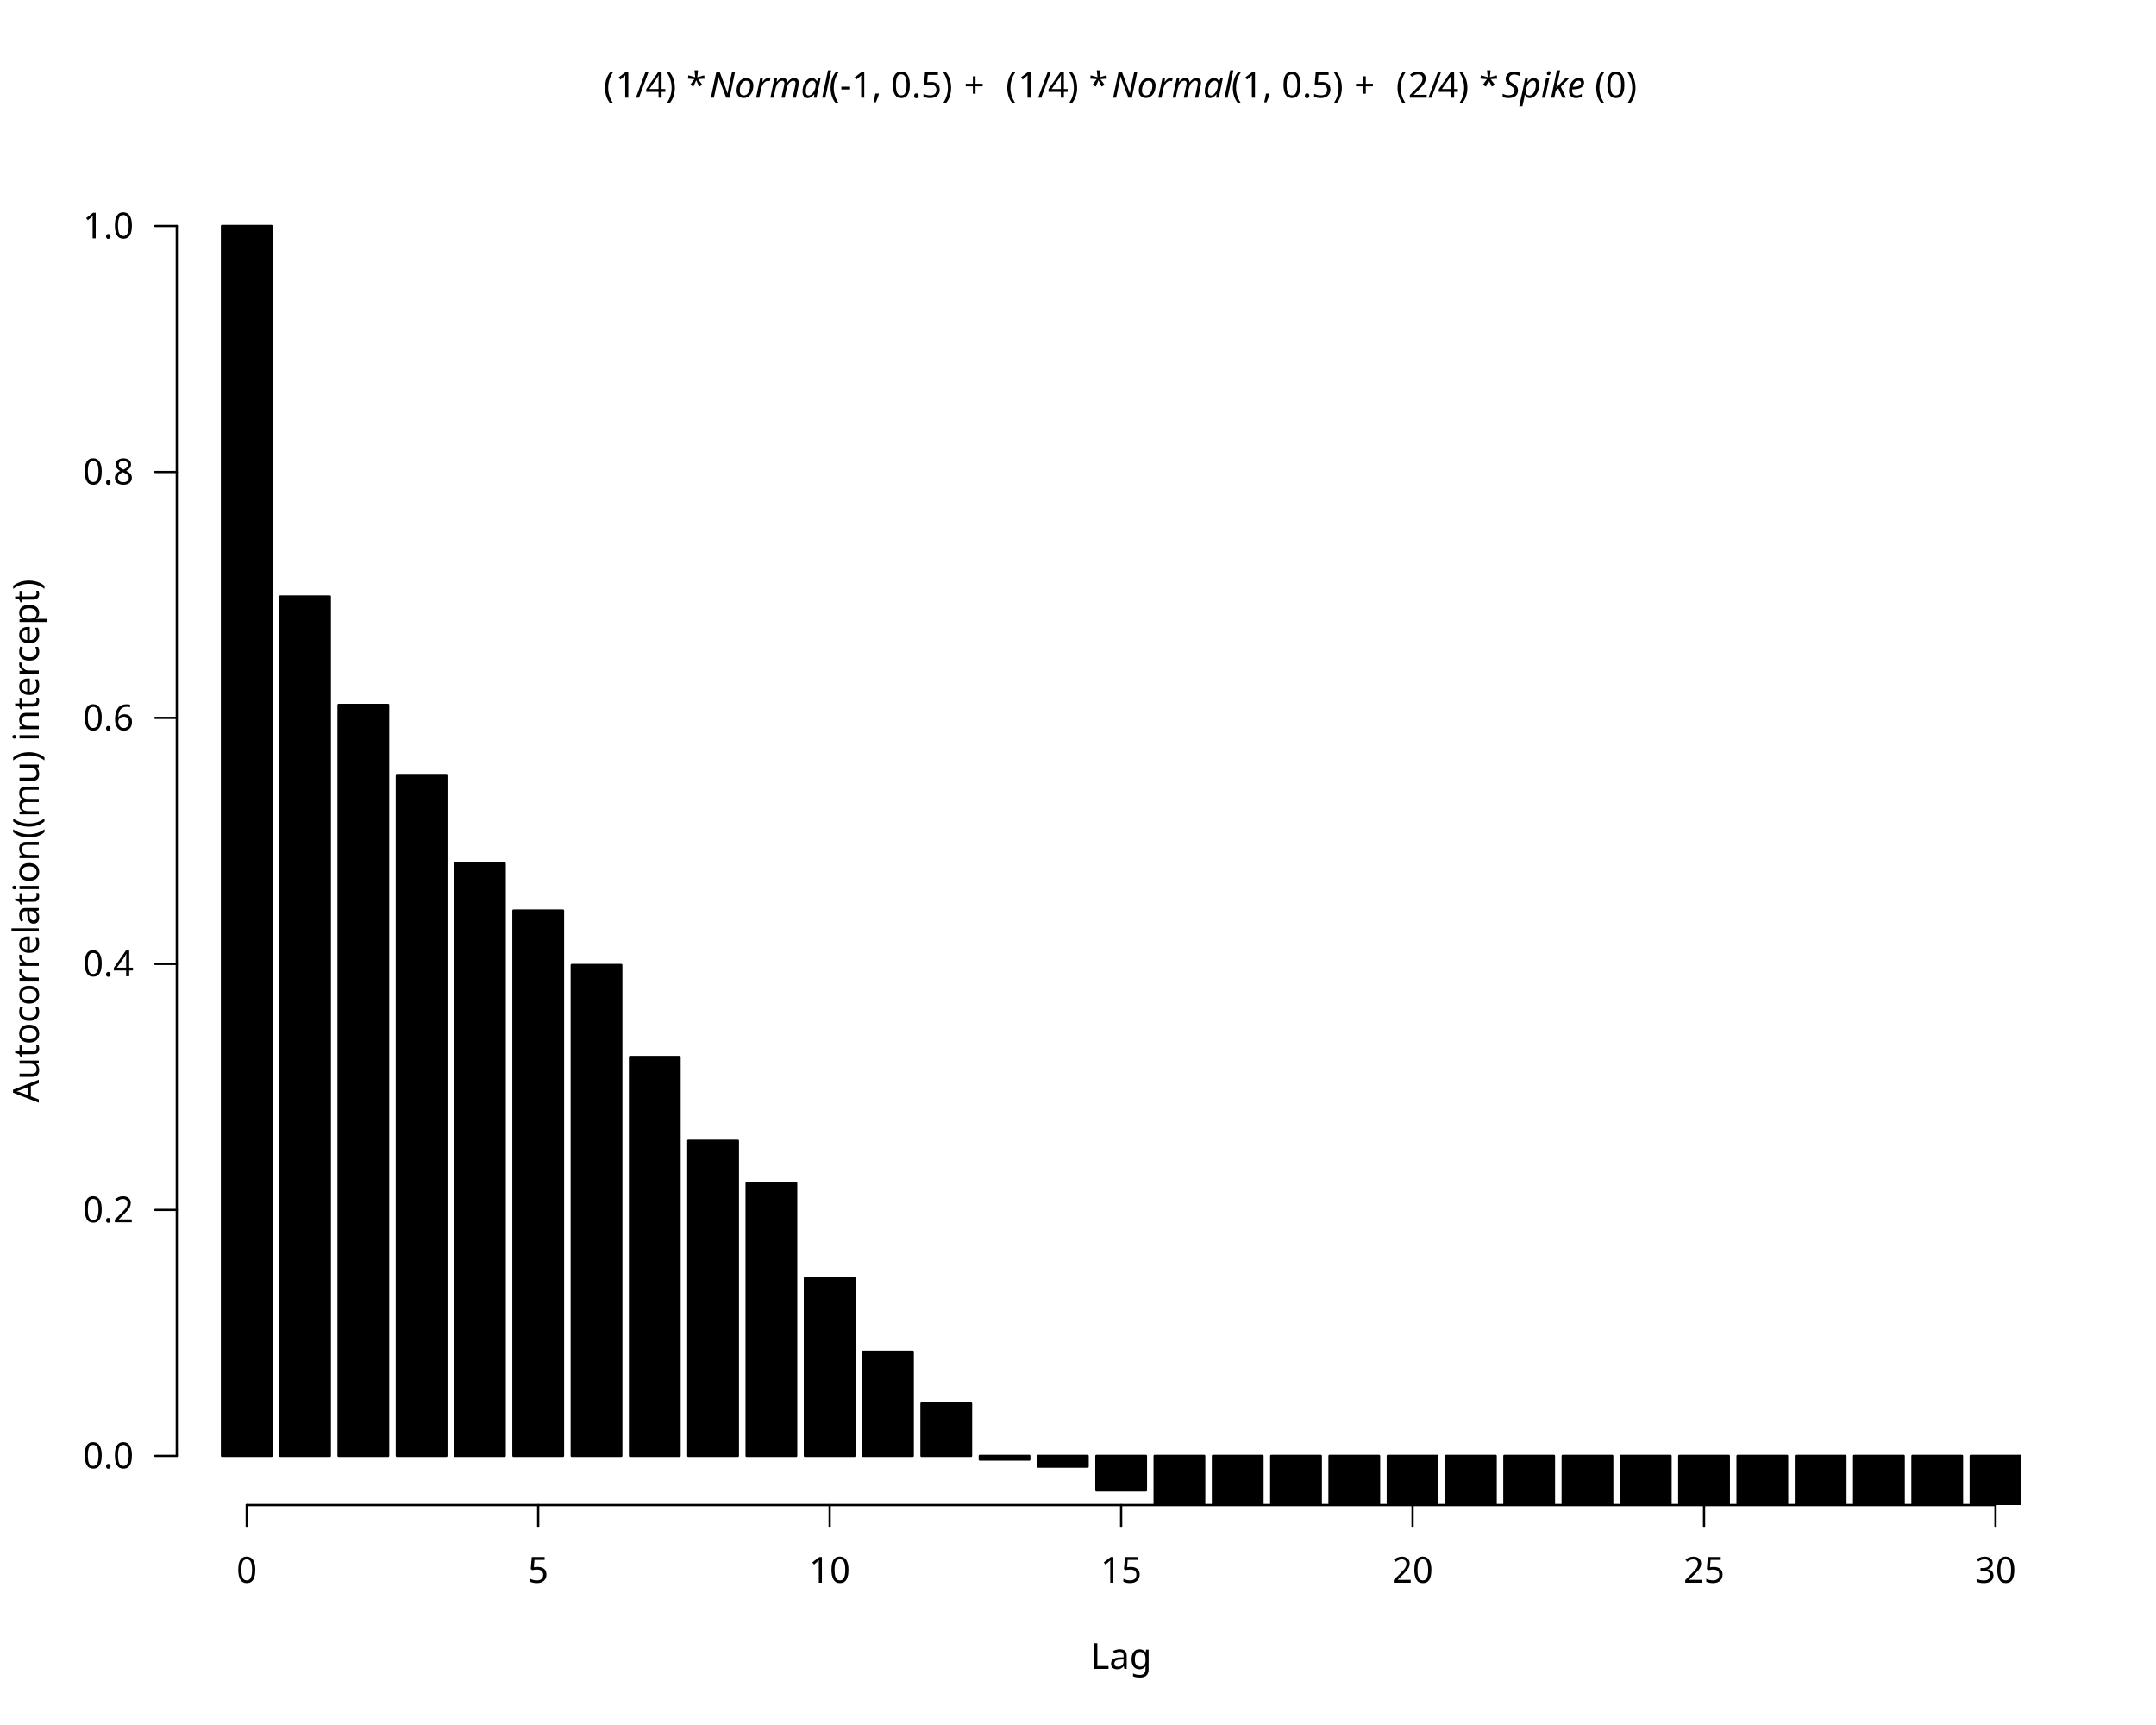
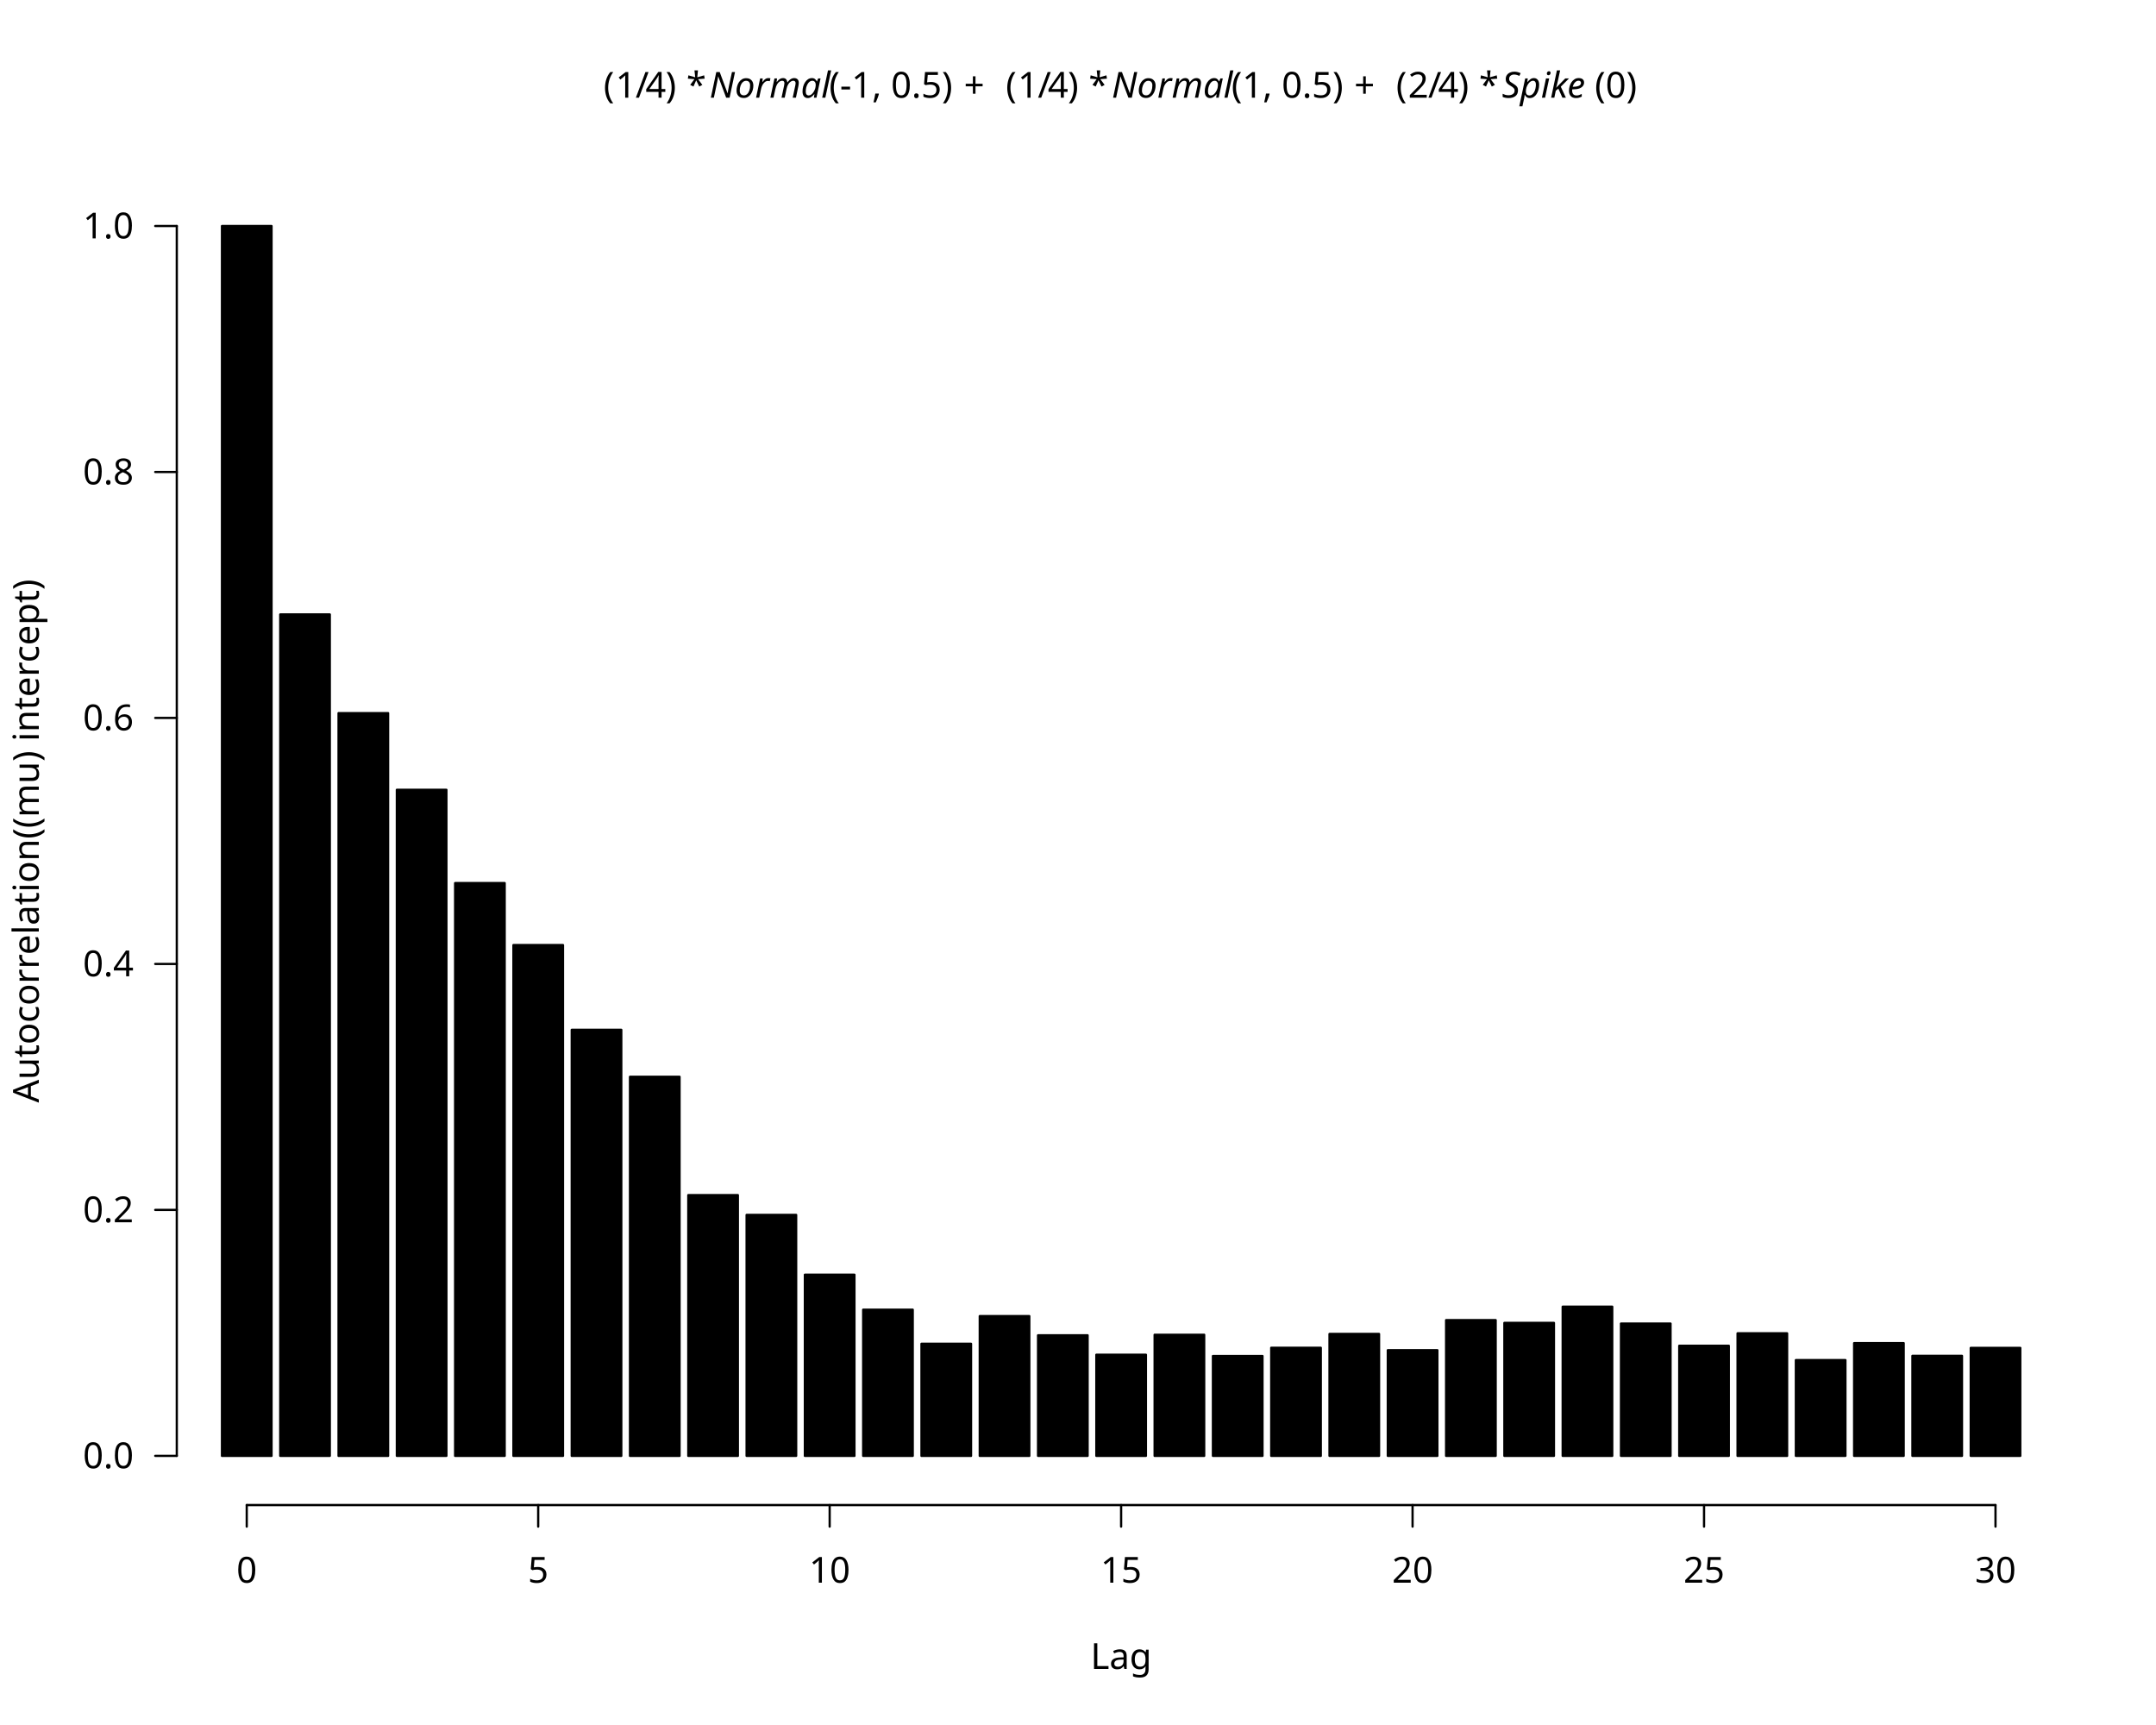
<svg xmlns="http://www.w3.org/2000/svg" class="svglite" data-engine-version="2.0" width="720.00pt" height="576.00pt" viewBox="0 0 720.00 576.00">
  <defs>
    <style type="text/css">
    .svglite line, .svglite polyline, .svglite polygon, .svglite path, .svglite rect, .svglite circle {
      fill: none;
      stroke: #000000;
      stroke-linecap: round;
      stroke-linejoin: round;
      stroke-miterlimit: 10.00;
    }
  </style>
  </defs>
  <rect width="100%" height="100%" style="stroke: none; fill: #FFFFFF;" />
  <defs>
    <clipPath id="cpMC4wMHw3MjAuMDB8MC4wMHw1NzYuMDA=">
      <rect x="0.00" y="0.00" width="720.00" height="576.00" />
    </clipPath>
  </defs>
  <g clip-path="url(#cpMC4wMHw3MjAuMDB8MC4wMHw1NzYuMDA=)">
    <line x1="82.40" y1="502.56" x2="666.40" y2="502.56" style="stroke-width: 0.75;" />
    <line x1="82.40" y1="502.56" x2="82.40" y2="509.76" style="stroke-width: 0.75;" />
    <line x1="179.73" y1="502.56" x2="179.73" y2="509.76" style="stroke-width: 0.75;" />
    <line x1="277.07" y1="502.56" x2="277.07" y2="509.76" style="stroke-width: 0.75;" />
    <line x1="374.40" y1="502.56" x2="374.40" y2="509.76" style="stroke-width: 0.75;" />
    <line x1="471.73" y1="502.56" x2="471.73" y2="509.76" style="stroke-width: 0.75;" />
    <line x1="569.07" y1="502.56" x2="569.07" y2="509.76" style="stroke-width: 0.75;" />
    <line x1="666.40" y1="502.56" x2="666.40" y2="509.76" style="stroke-width: 0.75;" />
    <text x="82.40" y="528.48" text-anchor="middle" style="font-size: 12.00px; font-family: sans;" textLength="6.67px" lengthAdjust="spacingAndGlyphs">0</text>
    <text x="179.73" y="528.48" text-anchor="middle" style="font-size: 12.00px; font-family: sans;" textLength="6.67px" lengthAdjust="spacingAndGlyphs">5</text>
    <text x="277.07" y="528.48" text-anchor="middle" style="font-size: 12.00px; font-family: sans;" textLength="13.35px" lengthAdjust="spacingAndGlyphs">10</text>
    <text x="374.40" y="528.48" text-anchor="middle" style="font-size: 12.00px; font-family: sans;" textLength="13.35px" lengthAdjust="spacingAndGlyphs">15</text>
    <text x="471.73" y="528.48" text-anchor="middle" style="font-size: 12.00px; font-family: sans;" textLength="13.35px" lengthAdjust="spacingAndGlyphs">20</text>
    <text x="569.07" y="528.48" text-anchor="middle" style="font-size: 12.00px; font-family: sans;" textLength="13.35px" lengthAdjust="spacingAndGlyphs">25</text>
    <text x="666.40" y="528.48" text-anchor="middle" style="font-size: 12.00px; font-family: sans;" textLength="13.35px" lengthAdjust="spacingAndGlyphs">30</text>
    <line x1="59.04" y1="486.13" x2="59.04" y2="75.47" style="stroke-width: 0.75;" />
    <line x1="59.04" y1="486.13" x2="51.84" y2="486.13" style="stroke-width: 0.75;" />
    <line x1="59.04" y1="404.00" x2="51.84" y2="404.00" style="stroke-width: 0.75;" />
    <line x1="59.04" y1="321.87" x2="51.84" y2="321.87" style="stroke-width: 0.75;" />
    <line x1="59.04" y1="239.73" x2="51.84" y2="239.73" style="stroke-width: 0.75;" />
    <line x1="59.04" y1="157.60" x2="51.84" y2="157.60" style="stroke-width: 0.75;" />
    <line x1="59.04" y1="75.47" x2="51.84" y2="75.47" style="stroke-width: 0.75;" />
    <text x="44.64" y="490.26" text-anchor="end" style="font-size: 12.00px; font-family: sans;" textLength="16.68px" lengthAdjust="spacingAndGlyphs">0.0</text>
    <text x="44.64" y="408.13" text-anchor="end" style="font-size: 12.00px; font-family: sans;" textLength="16.68px" lengthAdjust="spacingAndGlyphs">0.2</text>
    <text x="44.64" y="326.00" text-anchor="end" style="font-size: 12.00px; font-family: sans;" textLength="16.68px" lengthAdjust="spacingAndGlyphs">0.4</text>
    <text x="44.64" y="243.86" text-anchor="end" style="font-size: 12.00px; font-family: sans;" textLength="16.68px" lengthAdjust="spacingAndGlyphs">0.6</text>
    <text x="44.64" y="161.73" text-anchor="end" style="font-size: 12.00px; font-family: sans;" textLength="16.68px" lengthAdjust="spacingAndGlyphs">0.8</text>
    <text x="44.64" y="79.60" text-anchor="end" style="font-size: 12.00px; font-family: sans;" textLength="16.68px" lengthAdjust="spacingAndGlyphs">1.0</text>
    <text x="201.56" y="32.62" style="font-size: 12.00px; font-family: sans;" textLength="4.00px" lengthAdjust="spacingAndGlyphs">(</text>
    <text x="205.55" y="32.62" style="font-size: 12.00px; font-family: sans;" textLength="6.67px" lengthAdjust="spacingAndGlyphs">1</text>
    <text x="212.23" y="32.62" style="font-size: 12.00px; font-family: sans;" textLength="3.33px" lengthAdjust="spacingAndGlyphs">/</text>
    <text x="215.56" y="32.62" style="font-size: 12.00px; font-family: sans;" textLength="6.67px" lengthAdjust="spacingAndGlyphs">4</text>
    <text x="222.24" y="32.62" style="font-size: 12.00px; font-family: sans;" textLength="4.00px" lengthAdjust="spacingAndGlyphs">)</text>
    <text x="226.23" y="32.62" style="font-size: 12.00px; font-family: sans;" textLength="3.00px" lengthAdjust="spacingAndGlyphs"> </text>
    <text x="229.23" y="32.62" style="font-size: 12.00px; font-family: sans;" textLength="4.67px" lengthAdjust="spacingAndGlyphs">*</text>
    <text x="233.91" y="32.62" style="font-size: 12.00px; font-family: sans;" textLength="3.00px" lengthAdjust="spacingAndGlyphs"> </text>
    <text x="236.91" y="32.62" style="font-size: 12.00px; font-style: italic; font-family: sans;" textLength="38.68px" lengthAdjust="spacingAndGlyphs">Normal</text>
    <text x="276.89" y="32.62" style="font-size: 12.00px; font-family: sans;" textLength="42.01px" lengthAdjust="spacingAndGlyphs">(-1, 0.5)</text>
    <text x="318.90" y="32.62" style="font-size: 12.00px; font-family: sans;" textLength="3.00px" lengthAdjust="spacingAndGlyphs"> </text>
    <text x="321.91" y="32.62" style="font-size: 12.00px; font-family: sans;" textLength="9.32px" lengthAdjust="spacingAndGlyphs">+</text>
    <text x="332.89" y="32.62" style="font-size: 12.00px; font-family: sans;" textLength="3.00px" lengthAdjust="spacingAndGlyphs"> </text>
    <text x="335.89" y="32.62" style="font-size: 12.00px; font-family: sans;" textLength="4.00px" lengthAdjust="spacingAndGlyphs">(</text>
    <text x="339.89" y="32.62" style="font-size: 12.00px; font-family: sans;" textLength="6.67px" lengthAdjust="spacingAndGlyphs">1</text>
    <text x="346.56" y="32.62" style="font-size: 12.00px; font-family: sans;" textLength="3.33px" lengthAdjust="spacingAndGlyphs">/</text>
    <text x="349.90" y="32.62" style="font-size: 12.00px; font-family: sans;" textLength="6.67px" lengthAdjust="spacingAndGlyphs">4</text>
    <text x="356.57" y="32.62" style="font-size: 12.00px; font-family: sans;" textLength="4.00px" lengthAdjust="spacingAndGlyphs">)</text>
    <text x="360.57" y="32.62" style="font-size: 12.00px; font-family: sans;" textLength="3.00px" lengthAdjust="spacingAndGlyphs"> </text>
    <text x="363.57" y="32.62" style="font-size: 12.00px; font-family: sans;" textLength="4.67px" lengthAdjust="spacingAndGlyphs">*</text>
    <text x="368.24" y="32.62" style="font-size: 12.00px; font-family: sans;" textLength="3.00px" lengthAdjust="spacingAndGlyphs"> </text>
    <text x="371.24" y="32.62" style="font-size: 12.00px; font-style: italic; font-family: sans;" textLength="38.68px" lengthAdjust="spacingAndGlyphs">Normal</text>
    <text x="411.23" y="32.62" style="font-size: 12.00px; font-family: sans;" textLength="38.02px" lengthAdjust="spacingAndGlyphs">(1, 0.5)</text>
    <text x="449.24" y="32.62" style="font-size: 12.00px; font-family: sans;" textLength="3.00px" lengthAdjust="spacingAndGlyphs"> </text>
    <text x="452.25" y="32.62" style="font-size: 12.00px; font-family: sans;" textLength="9.32px" lengthAdjust="spacingAndGlyphs">+</text>
    <text x="463.23" y="32.62" style="font-size: 12.00px; font-family: sans;" textLength="3.00px" lengthAdjust="spacingAndGlyphs"> </text>
    <text x="466.23" y="32.62" style="font-size: 12.00px; font-family: sans;" textLength="4.00px" lengthAdjust="spacingAndGlyphs">(</text>
    <text x="470.23" y="32.62" style="font-size: 12.00px; font-family: sans;" textLength="6.67px" lengthAdjust="spacingAndGlyphs">2</text>
    <text x="476.90" y="32.62" style="font-size: 12.00px; font-family: sans;" textLength="3.33px" lengthAdjust="spacingAndGlyphs">/</text>
    <text x="480.24" y="32.62" style="font-size: 12.00px; font-family: sans;" textLength="6.67px" lengthAdjust="spacingAndGlyphs">4</text>
    <text x="486.91" y="32.62" style="font-size: 12.00px; font-family: sans;" textLength="4.00px" lengthAdjust="spacingAndGlyphs">)</text>
    <text x="490.91" y="32.62" style="font-size: 12.00px; font-family: sans;" textLength="3.00px" lengthAdjust="spacingAndGlyphs"> </text>
    <text x="493.91" y="32.62" style="font-size: 12.00px; font-family: sans;" textLength="4.67px" lengthAdjust="spacingAndGlyphs">*</text>
    <text x="498.58" y="32.62" style="font-size: 12.00px; font-family: sans;" textLength="3.00px" lengthAdjust="spacingAndGlyphs"> </text>
    <text x="501.58" y="32.62" style="font-size: 12.00px; font-style: italic; font-family: sans;" textLength="30.02px" lengthAdjust="spacingAndGlyphs">Spike</text>
    <text x="532.58" y="32.62" style="font-size: 12.00px; font-family: sans;" textLength="14.67px" lengthAdjust="spacingAndGlyphs">(0)</text>
    <text x="374.40" y="557.28" text-anchor="middle" style="font-size: 12.00px; font-family: sans;" textLength="20.02px" lengthAdjust="spacingAndGlyphs">Lag</text>
    <text transform="translate(12.96,280.80) rotate(-90)" text-anchor="middle" style="font-size: 12.00px; font-family: sans;" textLength="162.74px" lengthAdjust="spacingAndGlyphs">Autocorrelation((mu) intercept)</text>
  </g>
  <defs>
    <clipPath id="cpNTkuMDR8Njg5Ljc2fDU5LjA0fDUwMi41Ng==">
      <rect x="59.04" y="59.04" width="630.72" height="443.52" />
    </clipPath>
  </defs>
  <g clip-path="url(#cpNTkuMDR8Njg5Ljc2fDU5LjA0fDUwMi41Ng==)">
    <rect x="74.13" y="75.47" width="16.55" height="410.67" style="stroke-width: 0.75; fill: #000000;" />
-     <rect x="93.59" y="199.19" width="16.55" height="286.95" style="stroke-width: 0.75; fill: #000000;" />
-     <rect x="113.06" y="235.38" width="16.55" height="250.75" style="stroke-width: 0.75; fill: #000000;" />
-     <rect x="132.53" y="258.78" width="16.55" height="227.35" style="stroke-width: 0.75; fill: #000000;" />
-     <rect x="151.99" y="288.32" width="16.55" height="197.81" style="stroke-width: 0.75; fill: #000000;" />
-     <rect x="171.46" y="304.05" width="16.55" height="182.08" style="stroke-width: 0.75; fill: #000000;" />
-     <rect x="190.93" y="322.23" width="16.55" height="163.90" style="stroke-width: 0.75; fill: #000000;" />
-     <rect x="210.39" y="352.92" width="16.55" height="133.21" style="stroke-width: 0.75; fill: #000000;" />
-     <rect x="229.86" y="380.91" width="16.55" height="105.23" style="stroke-width: 0.75; fill: #000000;" />
-     <rect x="249.33" y="395.10" width="16.55" height="91.04" style="stroke-width: 0.75; fill: #000000;" />
-     <rect x="268.79" y="426.79" width="16.55" height="59.35" style="stroke-width: 0.75; fill: #000000;" />
-     <rect x="288.26" y="451.34" width="16.55" height="34.79" style="stroke-width: 0.75; fill: #000000;" />
-     <rect x="307.73" y="468.64" width="16.55" height="17.50" style="stroke-width: 0.75; fill: #000000;" />
-     <rect x="327.19" y="486.13" width="16.55" height="1.24" style="stroke-width: 0.75; fill: #000000;" />
-     <rect x="346.66" y="486.13" width="16.55" height="3.59" style="stroke-width: 0.75; fill: #000000;" />
-     <rect x="366.13" y="486.13" width="16.55" height="11.52" style="stroke-width: 0.75; fill: #000000;" />
-     <rect x="385.59" y="486.13" width="16.55" height="38.50" style="stroke-width: 0.75; fill: #000000;" />
-     <rect x="405.06" y="486.13" width="16.55" height="43.26" style="stroke-width: 0.75; fill: #000000;" />
-     <rect x="424.53" y="486.13" width="16.55" height="58.26" style="stroke-width: 0.75; fill: #000000;" />
-     <rect x="443.99" y="486.13" width="16.55" height="69.36" style="stroke-width: 0.75; fill: #000000;" />
-     <rect x="463.46" y="486.13" width="16.55" height="68.99" style="stroke-width: 0.75; fill: #000000;" />
-     <rect x="482.93" y="486.13" width="16.55" height="83.44" style="stroke-width: 0.75; fill: #000000;" />
-     <rect x="502.39" y="486.13" width="16.55" height="85.70" style="stroke-width: 0.75; fill: #000000;" />
-     <rect x="521.86" y="486.13" width="16.55" height="75.43" style="stroke-width: 0.75; fill: #000000;" />
-     <rect x="541.33" y="486.13" width="16.55" height="76.30" style="stroke-width: 0.75; fill: #000000;" />
-     <rect x="560.79" y="486.13" width="16.55" height="76.65" style="stroke-width: 0.75; fill: #000000;" />
-     <rect x="580.26" y="486.13" width="16.55" height="60.68" style="stroke-width: 0.75; fill: #000000;" />
-     <rect x="599.73" y="486.13" width="16.55" height="69.63" style="stroke-width: 0.75; fill: #000000;" />
-     <rect x="619.19" y="486.13" width="16.55" height="69.28" style="stroke-width: 0.75; fill: #000000;" />
-     <rect x="638.66" y="486.13" width="16.55" height="69.20" style="stroke-width: 0.75; fill: #000000;" />
-     <rect x="658.13" y="486.13" width="16.55" height="59.12" style="stroke-width: 0.75; fill: #000000;" />
+     <rect x="93.59" y="205.17" width="16.55" height="280.96" style="stroke-width: 0.75; fill: #000000;" />
+     <rect x="113.06" y="238.12" width="16.55" height="248.02" style="stroke-width: 0.75; fill: #000000;" />
+     <rect x="132.53" y="263.72" width="16.55" height="222.41" style="stroke-width: 0.75; fill: #000000;" />
+     <rect x="151.99" y="294.87" width="16.55" height="191.27" style="stroke-width: 0.75; fill: #000000;" />
+     <rect x="171.46" y="315.57" width="16.55" height="170.56" style="stroke-width: 0.75; fill: #000000;" />
+     <rect x="190.93" y="343.87" width="16.55" height="142.27" style="stroke-width: 0.75; fill: #000000;" />
+     <rect x="210.39" y="359.55" width="16.55" height="126.59" style="stroke-width: 0.75; fill: #000000;" />
+     <rect x="229.86" y="399.06" width="16.55" height="87.08" style="stroke-width: 0.75; fill: #000000;" />
+     <rect x="249.33" y="405.67" width="16.55" height="80.46" style="stroke-width: 0.75; fill: #000000;" />
+     <rect x="268.79" y="425.64" width="16.55" height="60.50" style="stroke-width: 0.75; fill: #000000;" />
+     <rect x="288.26" y="437.32" width="16.55" height="48.81" style="stroke-width: 0.75; fill: #000000;" />
+     <rect x="307.73" y="448.70" width="16.55" height="37.44" style="stroke-width: 0.75; fill: #000000;" />
+     <rect x="327.19" y="439.46" width="16.55" height="46.68" style="stroke-width: 0.75; fill: #000000;" />
+     <rect x="346.66" y="445.87" width="16.55" height="40.26" style="stroke-width: 0.75; fill: #000000;" />
+     <rect x="366.13" y="452.36" width="16.55" height="33.77" style="stroke-width: 0.75; fill: #000000;" />
+     <rect x="385.59" y="445.69" width="16.55" height="40.45" style="stroke-width: 0.75; fill: #000000;" />
+     <rect x="405.06" y="452.78" width="16.55" height="33.35" style="stroke-width: 0.75; fill: #000000;" />
+     <rect x="424.53" y="450.03" width="16.55" height="36.11" style="stroke-width: 0.75; fill: #000000;" />
+     <rect x="443.99" y="445.42" width="16.55" height="40.71" style="stroke-width: 0.75; fill: #000000;" />
+     <rect x="463.46" y="450.84" width="16.55" height="35.29" style="stroke-width: 0.75; fill: #000000;" />
+     <rect x="482.93" y="440.80" width="16.55" height="45.33" style="stroke-width: 0.75; fill: #000000;" />
+     <rect x="502.39" y="441.73" width="16.55" height="44.40" style="stroke-width: 0.75; fill: #000000;" />
+     <rect x="521.86" y="436.32" width="16.55" height="49.81" style="stroke-width: 0.75; fill: #000000;" />
+     <rect x="541.33" y="441.95" width="16.55" height="44.18" style="stroke-width: 0.75; fill: #000000;" />
+     <rect x="560.79" y="449.37" width="16.55" height="36.76" style="stroke-width: 0.75; fill: #000000;" />
+     <rect x="580.26" y="445.21" width="16.55" height="40.93" style="stroke-width: 0.75; fill: #000000;" />
+     <rect x="599.73" y="454.15" width="16.55" height="31.98" style="stroke-width: 0.75; fill: #000000;" />
+     <rect x="619.19" y="448.49" width="16.55" height="37.64" style="stroke-width: 0.75; fill: #000000;" />
+     <rect x="638.66" y="452.73" width="16.55" height="33.40" style="stroke-width: 0.75; fill: #000000;" />
+     <rect x="658.13" y="450.08" width="16.55" height="36.05" style="stroke-width: 0.75; fill: #000000;" />
  </g>
</svg>
